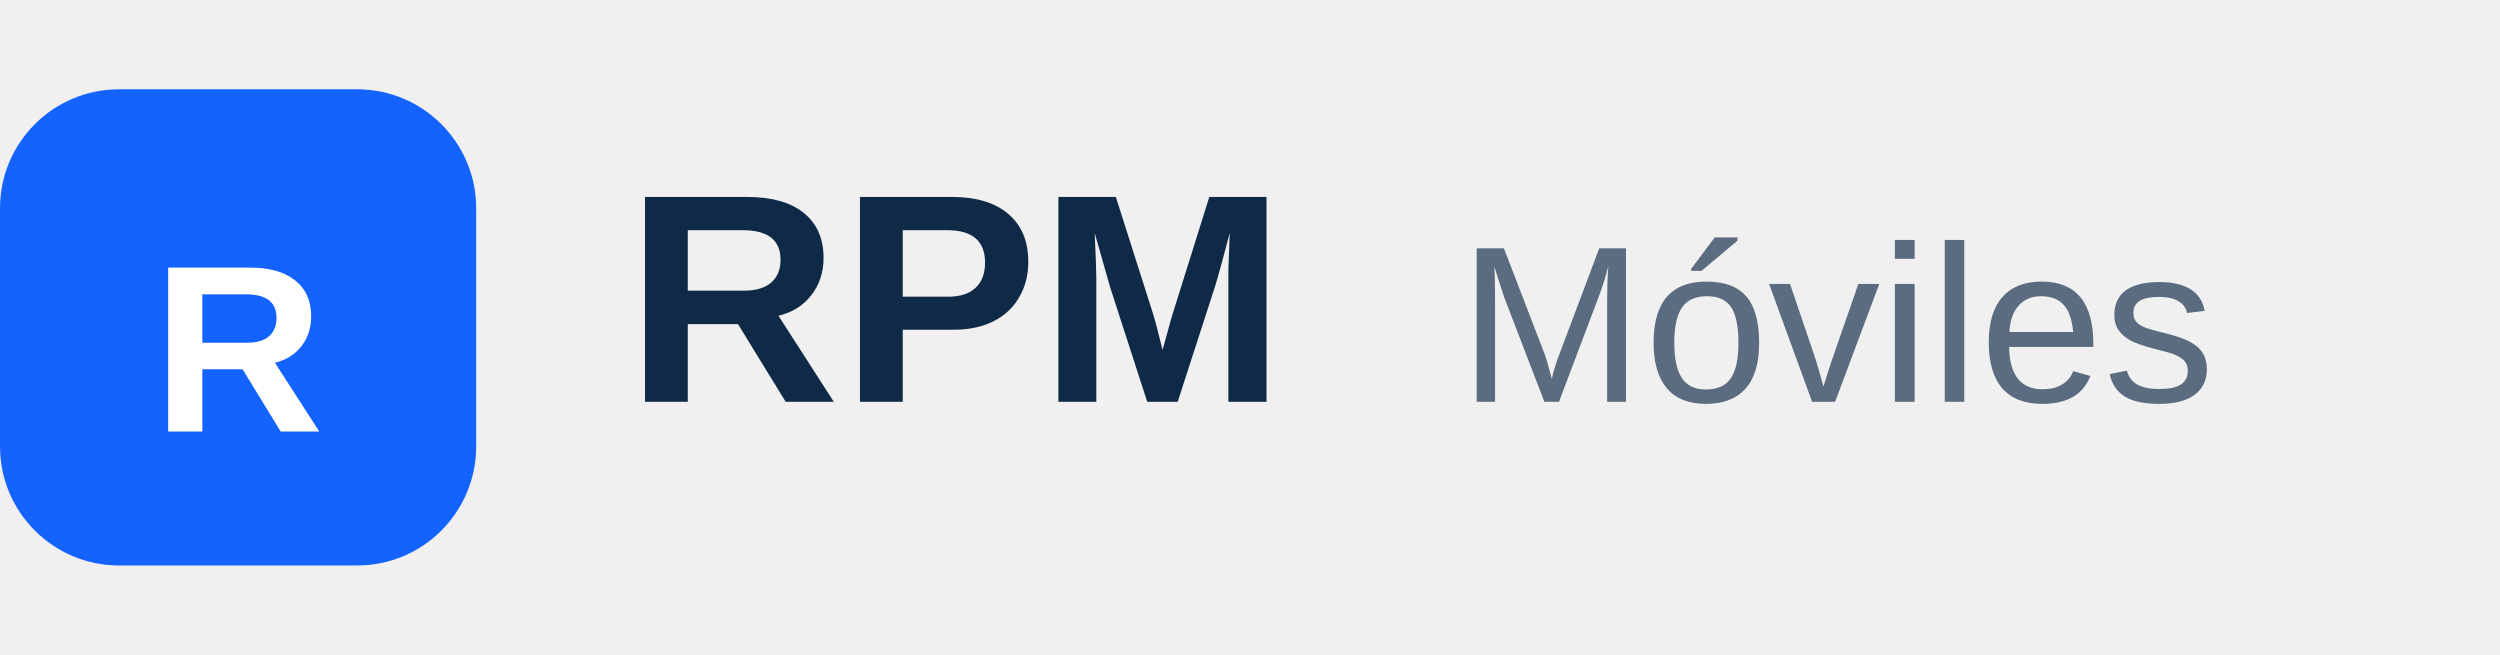
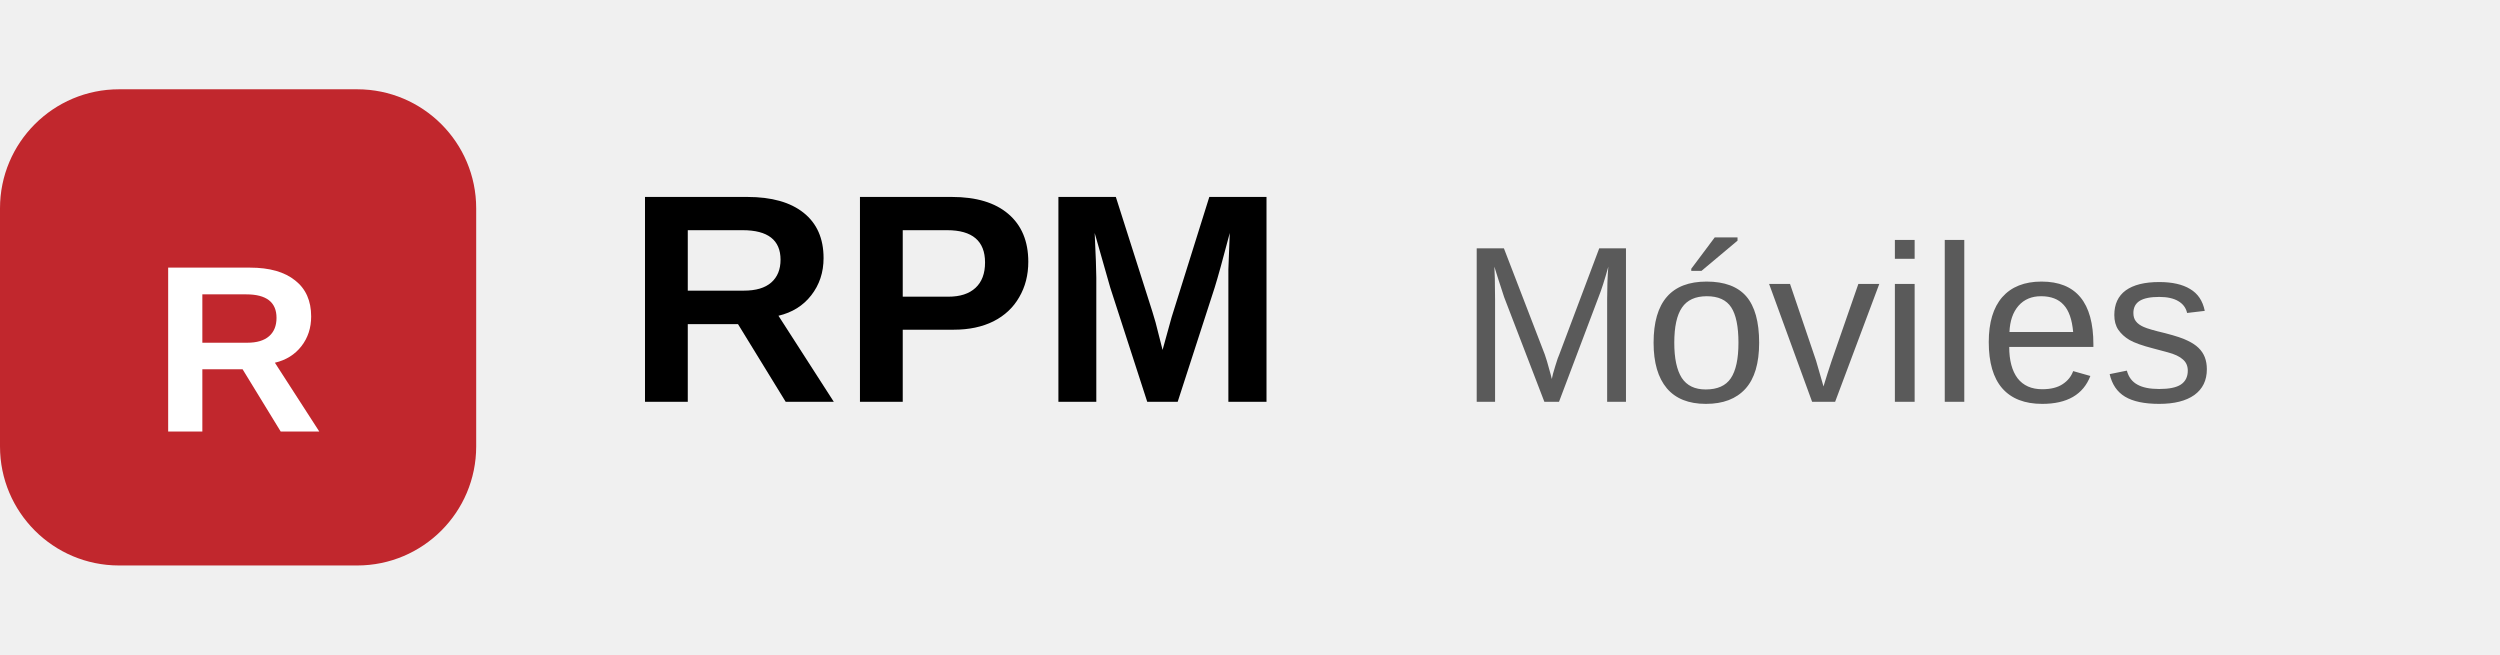
<svg xmlns="http://www.w3.org/2000/svg" viewBox="0 0 168 44" role="img" aria-label="RPM Móviles">
-   <rect x="0" y="6" width="32" height="32" rx="8" fill="#1463FF" />
+   <rect x="0" y="6" width="32" height="32" rx="8" fill="#c1272d" />
  <text x="16" y="29" font-family="Arial, sans-serif" font-weight="800" font-size="16" fill="#fff" text-anchor="middle">R</text>
-   <text x="42" y="27" font-family="Arial, sans-serif" font-weight="800" font-size="20" fill="#0E2A47">RPM</text>
-   <text x="98" y="27" font-family="Arial, sans-serif" font-weight="500" font-size="15" fill="#5b6b80">Móviles</text>
+   <text x="42" y="27" font-family="Arial, sans-serif" font-weight="800" font-size="20" fill="#000000">RPM</text>
+   <text x="98" y="27" font-family="Arial, sans-serif" font-weight="500" font-size="15" fill="#5a5a5a">Móviles</text>
</svg>
